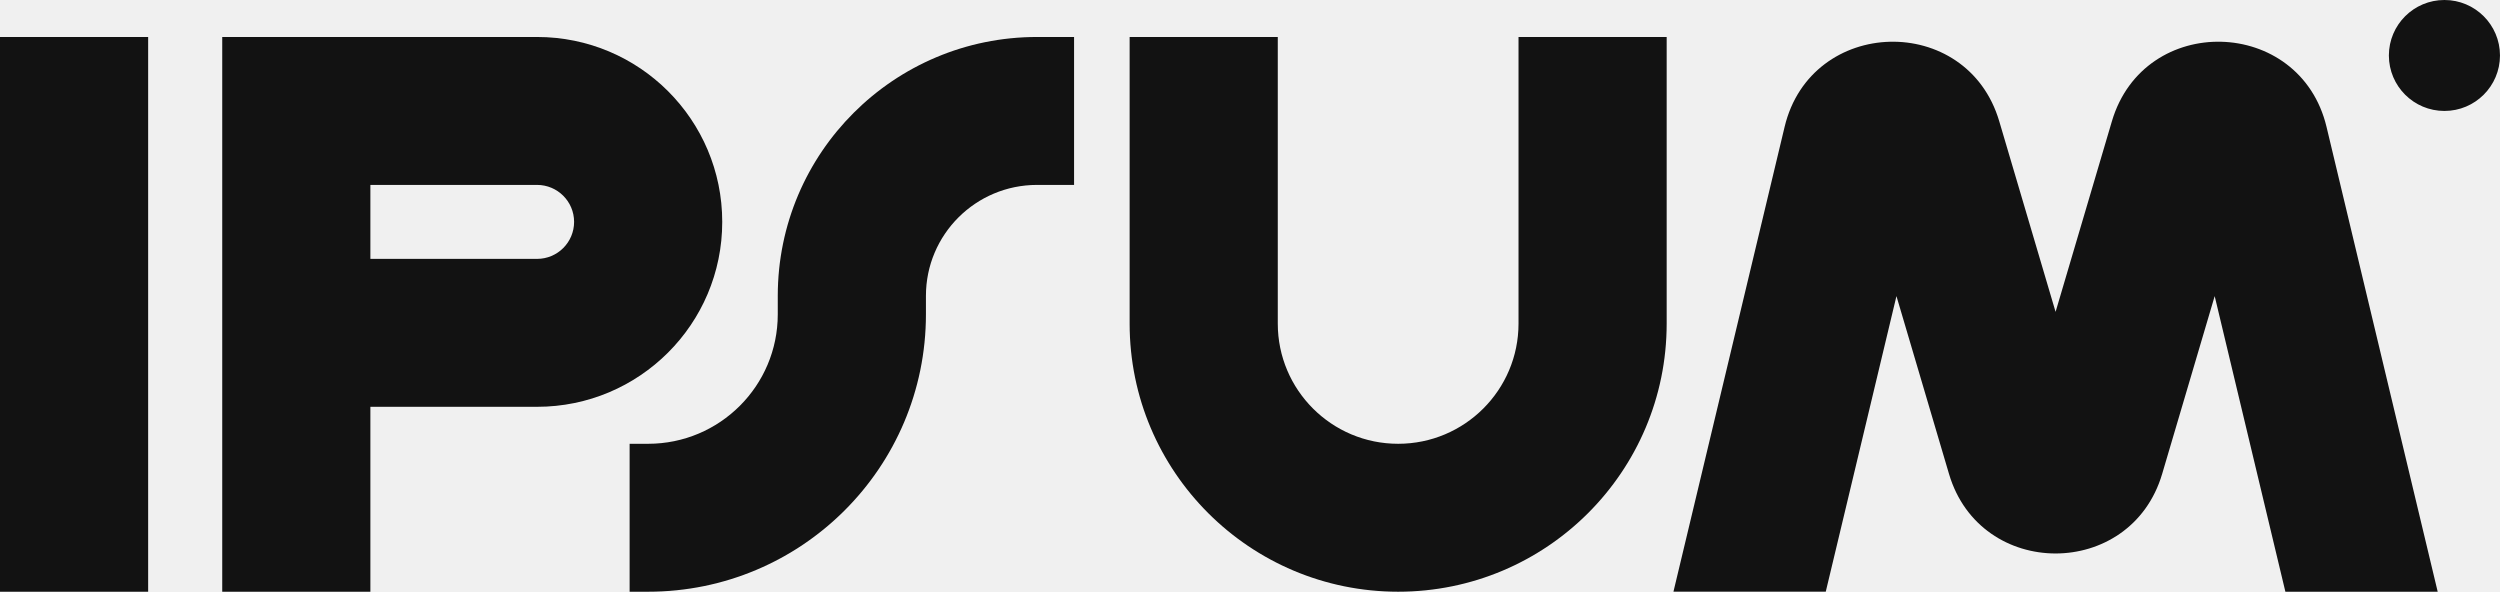
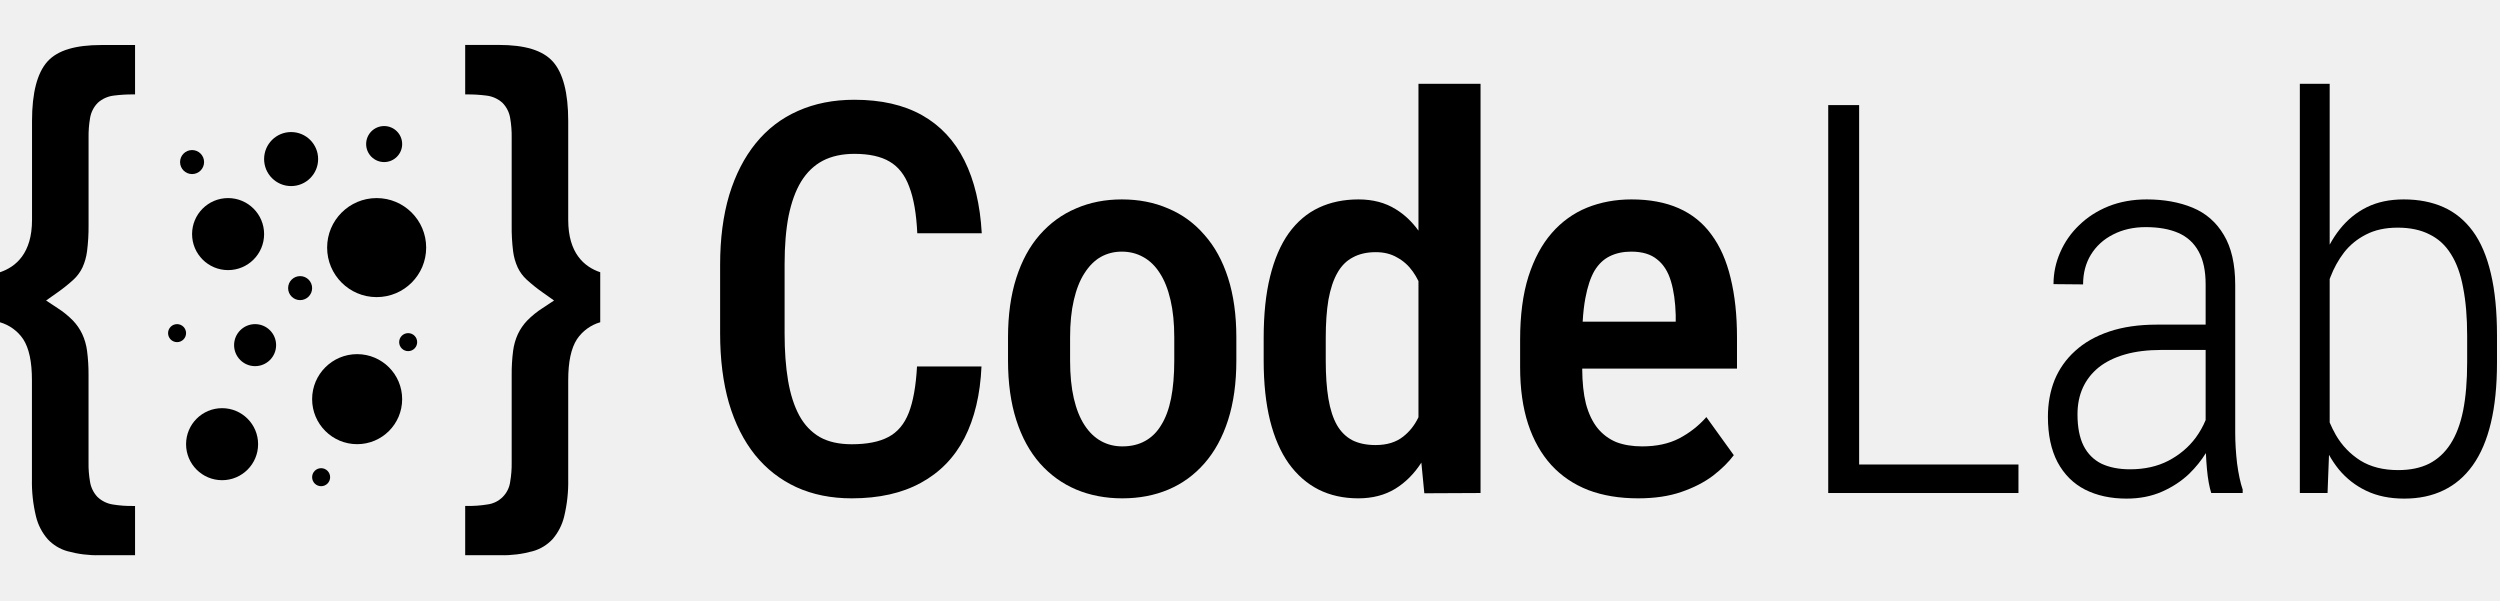
- <svg xmlns="http://www.w3.org/2000/svg" width="169" height="40" fill="none">
-   <g fill="#121212" clip-path="url(#a)">
-     <path fill-rule="evenodd" d="M10.015 2.5V40H0V2.5h10.015Zm5.008 0h21.282c6.914 0 12.518 5.596 12.518 12.5S43.22 27.5 36.305 27.5H25.038V40H15.023V2.5Zm10.015 15h11.267a2.502 2.502 0 0 0 2.504-2.5c0-1.38-1.121-2.5-2.504-2.5H25.038v5Zm61.34-15v19.375c0 4.487 3.643 8.125 8.137 8.125 4.494 0 8.137-3.638 8.137-8.125V2.5h10.015v19.375c0 10.01-8.127 18.125-18.152 18.125s-18.152-8.115-18.152-18.125V2.5h10.015Z" clip-rule="evenodd" />
-     <path fill-rule="evenodd" d="M52.577 20c0-9.665 7.847-17.5 17.526-17.5h2.504v10h-2.504c-4.148 0-7.51 3.358-7.51 7.5v1.25c0 10.355-8.408 18.75-18.779 18.75h-1.252V30h1.252c4.84 0 8.763-3.918 8.763-8.75V20Z" clip-rule="evenodd" />
-     <path d="M168.999 3.75a3.753 3.753 0 0 1-3.756 3.75 3.752 3.752 0 0 1-3.755-3.75A3.752 3.752 0 0 1 165.243 0a3.753 3.753 0 0 1 3.756 3.75Zm-45.578 36.249 4.779-19.982 3.553 12.021c2.118 7.17 12.289 7.17 14.408 0l3.552-12.021 4.779 19.982h10.296l-7.514-31.42c-1.787-7.473-12.332-7.75-14.51-.381l-3.807 12.884-3.808-12.884c-2.177-7.368-12.723-7.092-14.51.38l-7.514 31.42h10.296Z" />
-   </g>
-   <defs>
-     <clipPath id="a">
-       <path fill="#fff" d="M0 0h169v40H0z" />
-     </clipPath>
-   </defs>
+ <svg xmlns="http://www.w3.org/2000/svg" width="833" height="200" viewBox="0 0 833 200" fill="none">
+   <path d="M76 90C82.627 90 88 84.627 88 78C88 71.373 82.627 66 76 66C69.373 66 64 71.373 64 78C64 84.627 69.373 90 76 90Z" fill="black" />
+   <path d="M74 160C80.627 160 86 154.627 86 148C86 141.373 80.627 136 74 136C67.373 136 62 141.373 62 148C62 154.627 67.373 160 74 160Z" fill="black" />
+   <path d="M64 58C66.209 58 68 56.209 68 54C68 51.791 66.209 50 64 50C61.791 50 60 51.791 60 54C60 56.209 61.791 58 64 58Z" fill="black" />
+   <path d="M59 114C60.657 114 62 112.657 62 111C62 109.343 60.657 108 59 108C57.343 108 56 109.343 56 111C56 112.657 57.343 114 59 114Z" fill="black" />
+   <path d="M136 117C137.657 117 139 115.657 139 114C139 112.343 137.657 111 136 111C134.343 111 133 112.343 133 114C133 115.657 134.343 117 136 117Z" fill="black" />
+   <path d="M107 162C108.657 162 110 160.657 110 159C110 157.343 108.657 156 107 156C105.343 156 104 157.343 104 159C104 160.657 105.343 162 107 162Z" fill="black" />
+   <path d="M100 100C102.209 100 104 98.209 104 96C104 93.791 102.209 92 100 92C97.791 92 96 93.791 96 96C96 98.209 97.791 100 100 100Z" fill="black" />
+   <path d="M85 122C88.866 122 92 118.866 92 115C92 111.134 88.866 108 85 108C81.134 108 78 111.134 78 115C78 118.866 81.134 122 85 122Z" fill="black" />
+   <path d="M128 54C131.314 54 134 51.314 134 48C134 44.686 131.314 42 128 42C124.686 42 122 44.686 122 48C122 51.314 124.686 54 128 54Z" fill="black" />
+   <path d="M125.5 99C134.613 99 142 91.613 142 82.5C142 73.387 134.613 66 125.5 66C116.387 66 109 73.387 109 82.5C109 91.613 116.387 99 125.5 99Z" fill="black" />
+   <path d="M97 62C101.971 62 106 57.971 106 53C106 48.029 101.971 44 97 44C92.029 44 88 48.029 88 53C88 57.971 92.029 62 97 62Z" fill="black" />
+   <path d="M119 148C127.284 148 134 141.284 134 133C134 124.716 127.284 118 119 118C110.716 118 104 124.716 104 133C104 141.284 110.716 148 119 148Z" fill="black" />
+   <path d="M33.26 185C29.607 185.082 25.961 184.627 22.44 183.65C19.931 182.942 17.666 181.558 15.89 179.65C14.011 177.483 12.677 174.897 12 172.11C11.013 168.039 10.556 163.858 10.64 159.67V126.67C10.64 120.53 9.69 116.06 7.74 113.02C5.898 110.294 3.159 108.299 0 107.38L0 90.71C5.33 88.92 10.67 84.36 10.67 73.3V40.3C10.67 30.92 12.4 24.3 15.8 20.51C19.2 16.72 25.19 15 33.78 15H45V31.46H44.62C42.404 31.435 40.189 31.562 37.99 31.84C36.002 32.058 34.129 32.886 32.63 34.21C31.225 35.617 30.304 37.435 30 39.4C29.635 41.55 29.471 43.73 29.51 45.91V75.05C29.539 77.962 29.369 80.872 29 83.76C28.762 85.617 28.246 87.427 27.47 89.13C26.751 90.637 25.754 91.994 24.53 93.13C22.816 94.703 20.998 96.159 19.09 97.49L15.36 100.13L19.17 102.65C21.039 103.841 22.767 105.24 24.32 106.82C25.567 108.13 26.6 109.628 27.38 111.26C28.2 113.027 28.747 114.909 29 116.84C29.353 119.545 29.52 122.272 29.5 125V154.14C29.465 156.264 29.629 158.387 29.99 160.48C30.281 162.392 31.146 164.17 32.47 165.58C33.883 166.929 35.678 167.808 37.61 168.1C39.871 168.468 42.16 168.632 44.45 168.59H45V185H33.26Z" fill="black" />
+   <path d="M166.74 185C170.393 185.082 174.039 184.627 177.56 183.65C180.069 182.942 182.335 181.558 184.11 179.65C185.975 177.485 187.298 174.908 187.97 172.13C188.957 168.059 189.415 163.878 189.33 159.69V126.69C189.33 120.55 190.28 116.08 192.23 113.04C194.075 110.297 196.825 108.29 200 107.37V90.71C194.67 88.92 189.33 84.36 189.33 73.3V40.3C189.33 30.92 187.6 24.3 184.2 20.51C180.8 16.72 174.81 14.97 166.2 14.97H155V31.46H155.38C157.596 31.435 159.811 31.562 162.01 31.84C163.998 32.058 165.871 32.886 167.37 34.21C168.775 35.617 169.696 37.435 170 39.4C170.365 41.55 170.529 43.73 170.49 45.91V75.05C170.451 77.961 170.611 80.871 170.97 83.76C171.208 85.617 171.724 87.427 172.5 89.13C173.219 90.637 174.216 91.994 175.44 93.13C177.154 94.703 178.972 96.159 180.88 97.49L184.61 100.13L180.8 102.65C178.931 103.841 177.204 105.24 175.65 106.82C174.403 108.13 173.37 109.628 172.59 111.26C171.766 113.039 171.22 114.935 170.97 116.88C170.626 119.569 170.466 122.279 170.49 124.99V154.13C170.525 156.254 170.361 158.377 170 160.47C169.761 162.408 168.881 164.21 167.5 165.59C166.12 166.971 164.318 167.851 162.38 168.09C160.119 168.458 157.83 168.622 155.54 168.58H155V185H166.74Z" fill="black" />
+   <path fill-rule="evenodd" clip-rule="evenodd" d="M473.596 154.15C471.221 157.844 468.325 160.745 464.909 162.851C461.417 164.982 457.304 166.047 452.57 166.047C447.657 166.047 443.248 165.071 439.342 163.118C435.495 161.165 432.181 158.265 429.4 154.418C426.677 150.571 424.606 145.807 423.185 140.125C421.765 134.384 421.055 127.726 421.055 120.151V112.605C421.055 104.734 421.765 97.928 423.185 92.187C424.606 86.387 426.677 81.564 429.4 77.717C432.181 73.87 435.525 71.029 439.431 69.195C443.337 67.36 447.746 66.443 452.658 66.443C457.452 66.443 461.595 67.538 465.087 69.727C467.963 71.483 470.479 73.861 472.632 76.861V27.915H493.317V164.272L474.585 164.36L473.596 154.15ZM472.632 93.65C472.073 92.518 471.451 91.468 470.768 90.501C469.348 88.488 467.602 86.92 465.531 85.796C463.518 84.612 461.151 84.02 458.429 84.02C455.41 84.02 452.836 84.612 450.705 85.796C448.575 86.92 446.858 88.666 445.556 91.033C444.254 93.341 443.278 96.3 442.627 99.91C442.035 103.461 441.739 107.693 441.739 112.605V120.151C441.739 125.063 442.035 129.295 442.627 132.846C443.219 136.397 444.166 139.326 445.468 141.634C446.77 143.883 448.486 145.57 450.617 146.694C452.747 147.76 455.322 148.292 458.34 148.292C462.128 148.292 465.205 147.345 467.572 145.452C469.685 143.802 471.372 141.659 472.632 139.023V93.65Z" fill="black" />
+   <path fill-rule="evenodd" clip-rule="evenodd" d="M529.231 163.295C534.084 165.13 539.618 166.047 545.832 166.047C551.336 166.047 556.13 165.337 560.213 163.917C564.356 162.496 567.877 160.691 570.777 158.501C573.677 156.252 575.985 153.974 577.702 151.666L568.558 138.971C566.013 141.871 562.995 144.238 559.503 146.073C556.07 147.848 551.957 148.736 547.164 148.736C543.908 148.736 541.038 148.263 538.552 147.316C536.126 146.31 534.055 144.771 532.338 142.7C530.622 140.569 529.32 137.847 528.432 134.532C527.629 131.321 527.215 127.415 527.191 122.814H578.767V112.428C578.767 104.971 578.057 98.372 576.636 92.631C575.275 86.89 573.145 82.067 570.245 78.161C567.404 74.255 563.764 71.325 559.326 69.372C554.887 67.419 549.649 66.443 543.613 66.443C538.286 66.443 533.344 67.36 528.787 69.195C524.289 71.029 520.383 73.841 517.069 77.628C513.755 81.416 511.151 86.269 509.257 92.187C507.422 98.046 506.505 105.03 506.505 113.138V122.37C506.505 129.531 507.393 135.834 509.168 141.279C510.944 146.665 513.518 151.222 516.892 154.95C520.265 158.62 524.378 161.401 529.231 163.295ZM527.346 107.19C527.514 104.22 527.817 101.586 528.255 99.289C528.965 95.501 529.971 92.483 531.273 90.234C532.634 87.985 534.35 86.358 536.422 85.352C538.493 84.346 540.861 83.843 543.524 83.843C547.193 83.843 550.063 84.701 552.135 86.417C554.265 88.074 555.804 90.501 556.751 93.696C557.698 96.833 558.231 100.591 558.349 104.971V107.19H527.346Z" fill="black" />
+   <path fill-rule="evenodd" clip-rule="evenodd" d="M335.871 120.151V112.428C335.871 104.971 336.788 98.372 338.623 92.631C340.458 86.89 343.062 82.097 346.435 78.25C349.868 74.344 353.892 71.414 358.508 69.461C363.124 67.449 368.214 66.443 373.777 66.443C379.459 66.443 384.608 67.449 389.224 69.461C393.899 71.414 397.924 74.344 401.297 78.25C404.73 82.097 407.363 86.89 409.198 92.631C411.033 98.372 411.95 104.971 411.95 112.428V120.151C411.95 127.608 411.033 134.207 409.198 139.948C407.363 145.688 404.73 150.512 401.297 154.418C397.924 158.265 393.929 161.165 389.313 163.118C384.697 165.071 379.577 166.047 373.955 166.047C368.392 166.047 363.272 165.071 358.597 163.118C353.981 161.165 349.956 158.265 346.524 154.418C343.091 150.512 340.458 145.688 338.623 139.948C336.788 134.207 335.871 127.608 335.871 120.151ZM356.555 112.428V120.151C356.555 124.945 356.969 129.147 357.798 132.757C358.627 136.308 359.81 139.267 361.349 141.634C362.888 144.002 364.722 145.777 366.853 146.961C368.984 148.144 371.351 148.736 373.955 148.736C376.855 148.736 379.37 148.144 381.501 146.961C383.69 145.777 385.496 144.002 386.916 141.634C388.395 139.267 389.49 136.308 390.201 132.757C390.911 129.147 391.266 124.945 391.266 120.151V112.428C391.266 107.693 390.852 103.55 390.023 99.999C389.194 96.389 388.011 93.4 386.472 91.033C384.933 88.607 383.069 86.802 380.879 85.618C378.749 84.434 376.381 83.843 373.777 83.843C371.232 83.843 368.895 84.434 366.764 85.618C364.693 86.802 362.888 88.607 361.349 91.033C359.81 93.4 358.627 96.389 357.798 99.999C356.969 103.55 356.555 107.693 356.555 112.428Z" fill="black" />
+   <path d="M327.033 122.104H305.549C305.194 128.614 304.277 133.763 302.797 137.551C301.318 141.338 299.039 144.031 295.962 145.629C292.943 147.227 288.889 148.026 283.8 148.026C279.538 148.026 275.988 147.227 273.147 145.629C270.306 143.972 268.027 141.575 266.311 138.438C264.595 135.243 263.352 131.366 262.583 126.809C261.813 122.252 261.429 117.014 261.429 111.096V88.015C261.429 81.86 261.872 76.504 262.76 71.947C263.707 67.331 265.098 63.513 266.933 60.495C268.826 57.417 271.223 55.109 274.123 53.571C277.082 52.032 280.604 51.262 284.687 51.262C289.6 51.262 293.506 52.121 296.406 53.837C299.365 55.553 301.554 58.364 302.975 62.27C304.454 66.117 305.342 71.266 305.638 77.717H327.121C326.589 68.189 324.665 60.11 321.351 53.482C318.037 46.853 313.332 41.823 307.236 38.39C301.14 34.958 293.624 33.241 284.687 33.241C277.704 33.241 271.43 34.484 265.867 36.97C260.363 39.396 255.688 42.977 251.841 47.712C247.994 52.446 245.035 58.216 242.964 65.022C240.951 71.828 239.945 79.552 239.945 88.192V111.096C239.945 119.737 240.922 127.46 242.875 134.266C244.887 141.072 247.787 146.842 251.575 151.577C255.362 156.252 259.949 159.833 265.335 162.319C270.779 164.804 276.934 166.047 283.8 166.047C292.855 166.047 300.519 164.331 306.792 160.898C313.125 157.466 317.978 152.494 321.351 145.984C324.724 139.415 326.618 131.455 327.033 122.104Z" fill="black" />
+   <path fill-rule="evenodd" clip-rule="evenodd" d="M766.307 27.915H776.249V81.521C777.253 79.661 778.378 77.949 779.623 76.385C782.167 73.19 785.186 70.734 788.678 69.017C792.169 67.301 796.253 66.443 800.928 66.443C805.9 66.443 810.309 67.301 814.156 69.017C818.003 70.734 821.258 73.397 823.921 77.007C826.584 80.617 828.596 85.322 829.957 91.122C831.319 96.863 831.999 103.757 831.999 111.806V120.772C831.999 128.525 831.319 135.243 829.957 140.924C828.596 146.606 826.584 151.311 823.921 155.039C821.258 158.768 818.003 161.549 814.156 163.384C810.368 165.219 806.018 166.136 801.106 166.136C796.312 166.136 792.11 165.278 788.5 163.561C784.89 161.845 781.812 159.448 779.268 156.371C778.078 154.898 776.997 153.289 776.024 151.545L775.539 164.272H766.307V27.915ZM776.249 92.977V140.784C776.844 142.188 777.525 143.566 778.291 144.919C780.303 148.411 783.026 151.251 786.458 153.441C789.891 155.572 794.093 156.637 799.064 156.637C803.089 156.637 806.521 155.927 809.362 154.507C812.262 153.027 814.659 150.808 816.553 147.848C818.446 144.889 819.837 141.19 820.725 136.752C821.613 132.254 822.057 126.927 822.057 120.772V111.806C822.057 105.71 821.613 100.414 820.725 95.916C819.896 91.359 818.535 87.601 816.641 84.641C814.807 81.682 812.41 79.493 809.451 78.072C806.551 76.593 803.029 75.853 798.887 75.853C794.803 75.853 791.282 76.622 788.322 78.161C785.423 79.641 782.996 81.623 781.043 84.109C779.149 86.594 777.64 89.317 776.516 92.276C776.425 92.51 776.336 92.743 776.249 92.977Z" fill="black" />
+   <path fill-rule="evenodd" clip-rule="evenodd" d="M729.416 157.88C731.639 155.708 733.501 153.401 735.002 150.958C735.075 152.714 735.195 154.518 735.363 156.371C735.659 159.567 736.133 162.2 736.784 164.272H747.259V163.118C746.49 160.869 745.868 157.969 745.395 154.418C744.981 150.867 744.774 147.405 744.774 144.031V94.939C744.774 88.015 743.501 82.452 740.956 78.25C738.471 74.048 735.008 71.029 730.57 69.195C726.131 67.36 721.041 66.443 715.301 66.443C710.625 66.443 706.364 67.212 702.517 68.751C698.729 70.29 695.474 72.391 692.752 75.054C690.03 77.658 687.929 80.676 686.449 84.109C684.969 87.482 684.23 91.004 684.23 94.673L694.084 94.762C694.084 91.033 694.942 87.749 696.658 84.908C698.434 82.008 700.89 79.759 704.026 78.161C707.222 76.504 710.862 75.675 714.945 75.675C719.266 75.675 722.906 76.326 725.865 77.628C728.824 78.93 731.073 81.002 732.611 83.843C734.15 86.624 734.92 90.264 734.92 94.762V108.167H718.674C712.637 108.167 707.341 108.936 702.783 110.475C698.226 112.013 694.439 114.174 691.42 116.955C688.402 119.678 686.124 122.903 684.585 126.632C683.105 130.36 682.365 134.444 682.365 138.882C682.365 144.86 683.431 149.89 685.561 153.974C687.751 158.057 690.799 161.105 694.705 163.118C698.67 165.13 703.287 166.136 708.554 166.136C712.933 166.136 716.869 165.367 720.361 163.828C723.852 162.289 726.871 160.306 729.416 157.88ZM731.635 145.807C733.009 143.917 734.104 141.968 734.92 139.96V116.6H720.183C715.567 116.6 711.513 117.103 708.021 118.109C704.529 119.115 701.6 120.565 699.232 122.459C696.924 124.353 695.178 126.602 693.995 129.206C692.811 131.81 692.219 134.769 692.219 138.083C692.219 142.344 692.9 145.836 694.261 148.559C695.622 151.222 697.605 153.204 700.209 154.507C702.872 155.749 706.038 156.371 709.708 156.371C714.561 156.371 718.822 155.424 722.491 153.53C726.22 151.577 729.268 149.003 731.635 145.807Z" fill="black" />
+   <path d="M672.551 164.272V154.773H619.464V35.017H609.166V164.272H672.551Z" fill="black" />
</svg>
